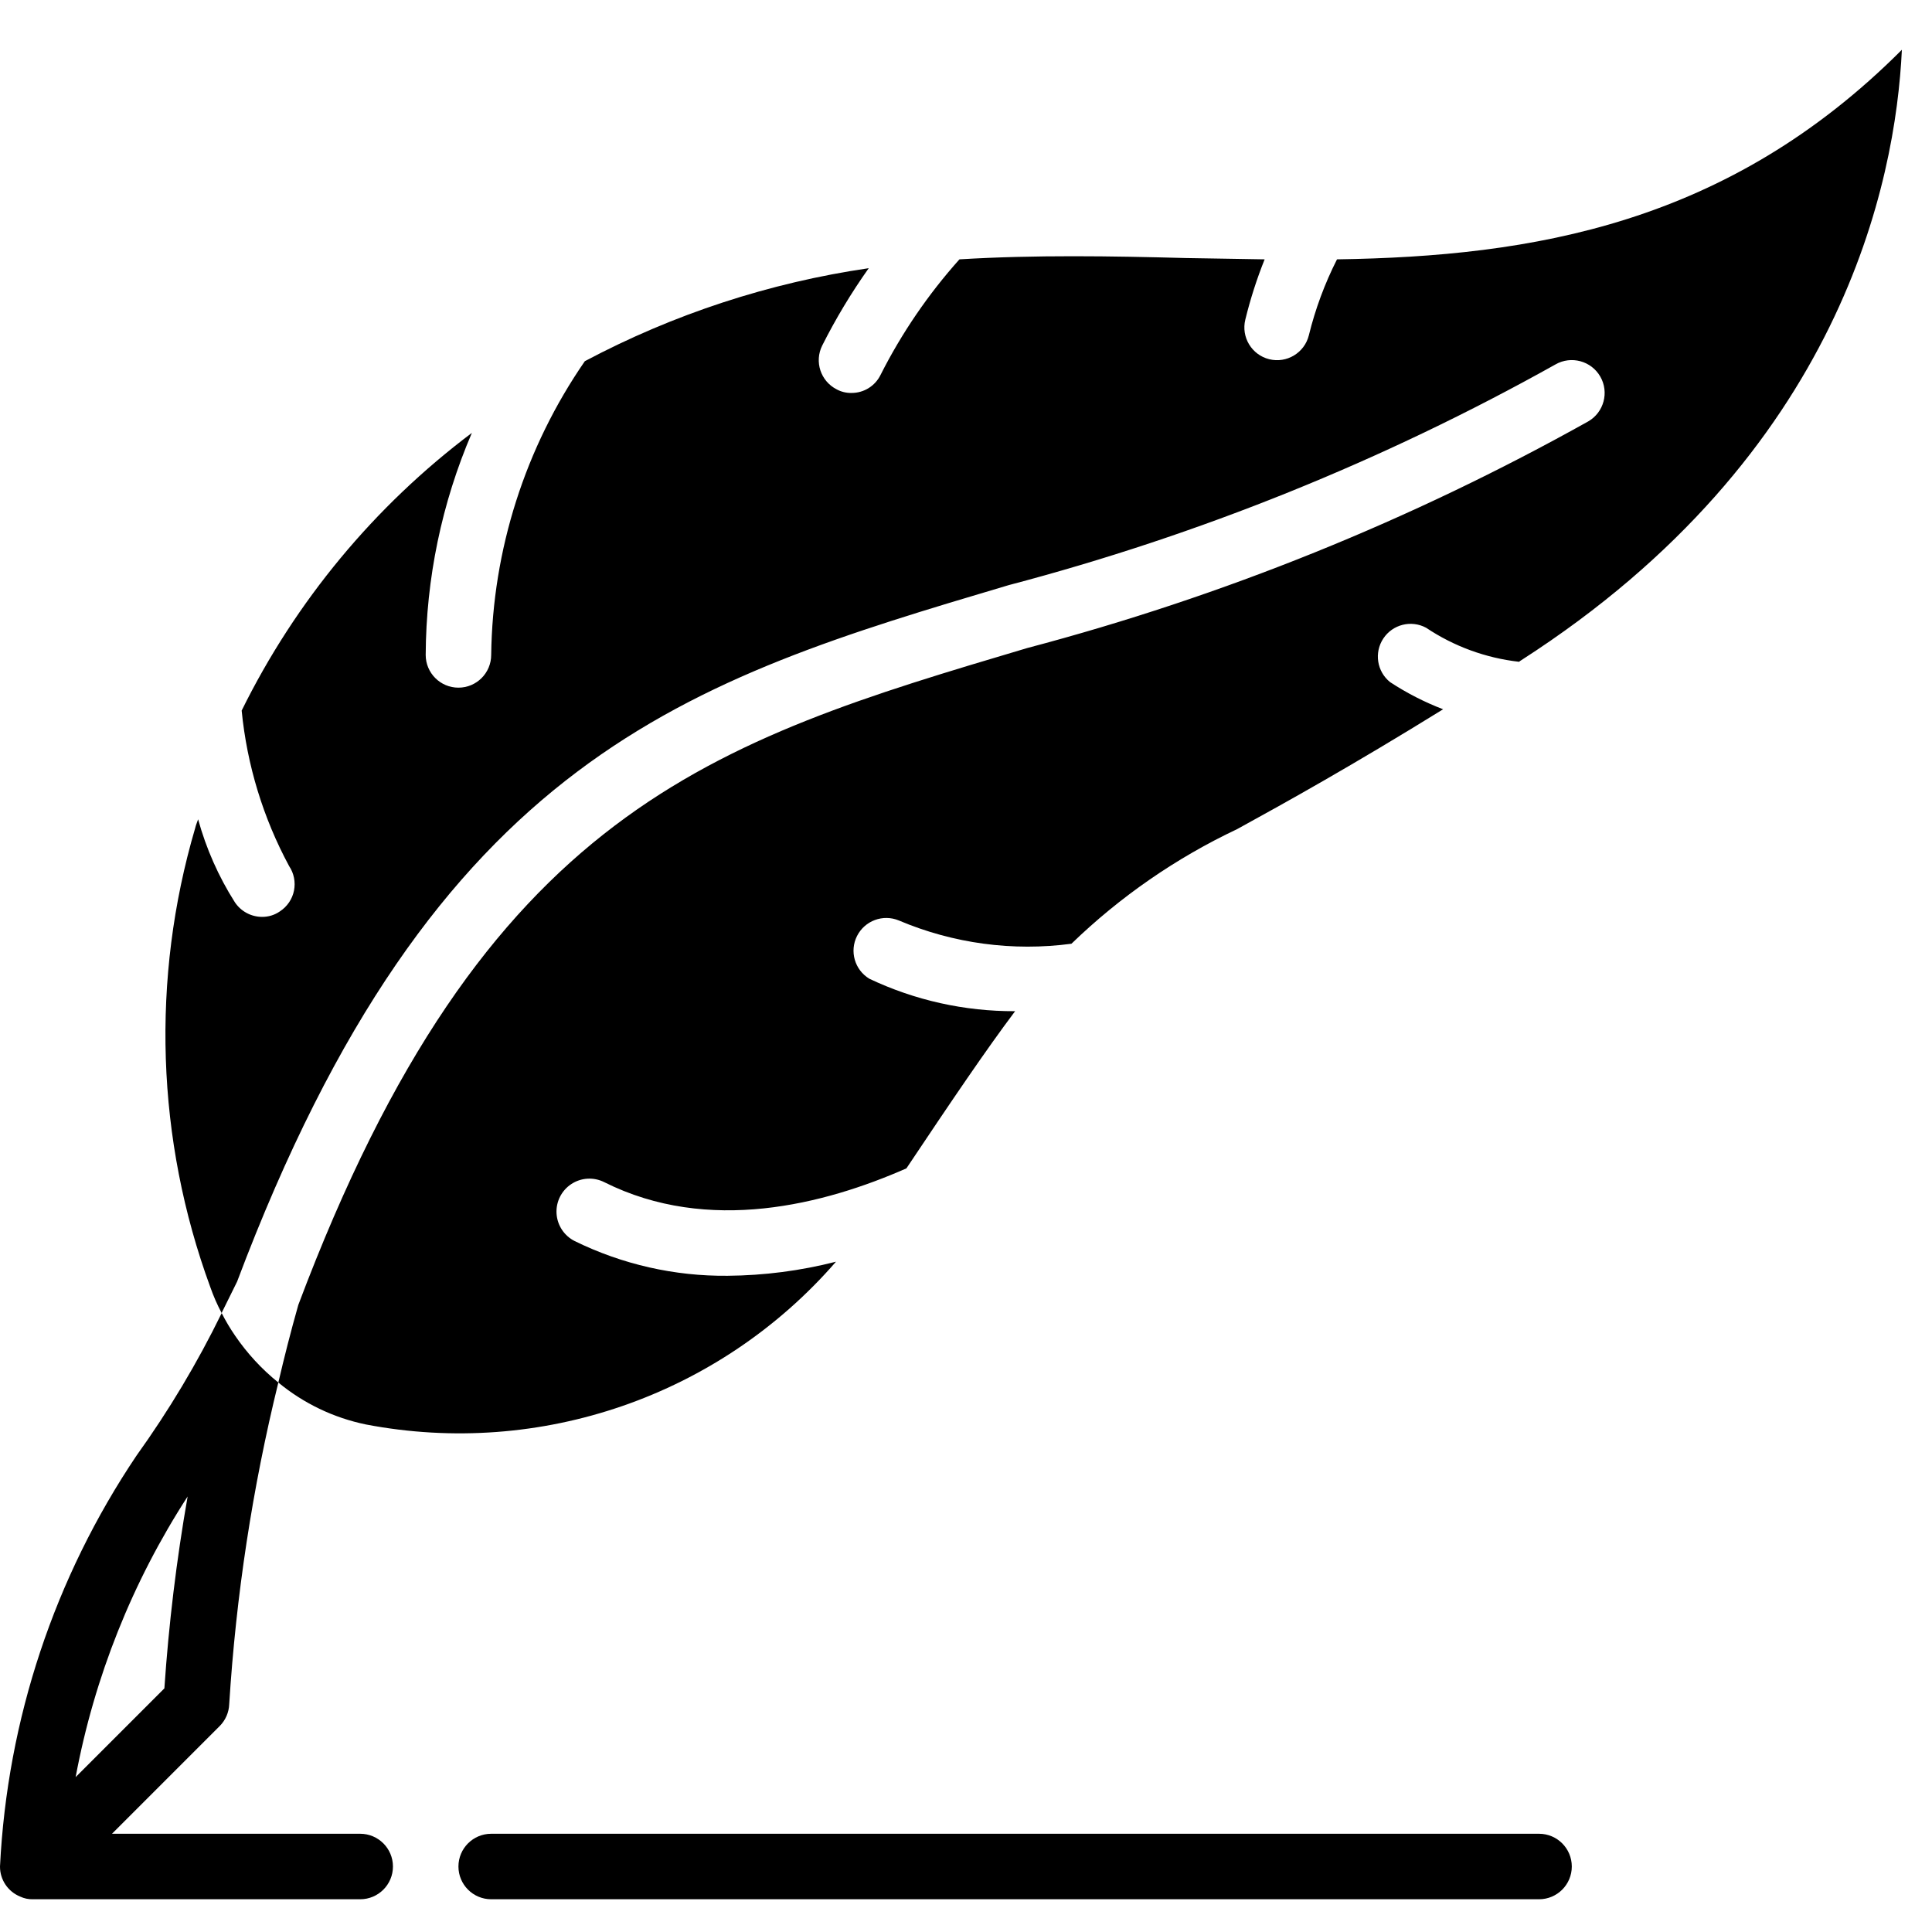
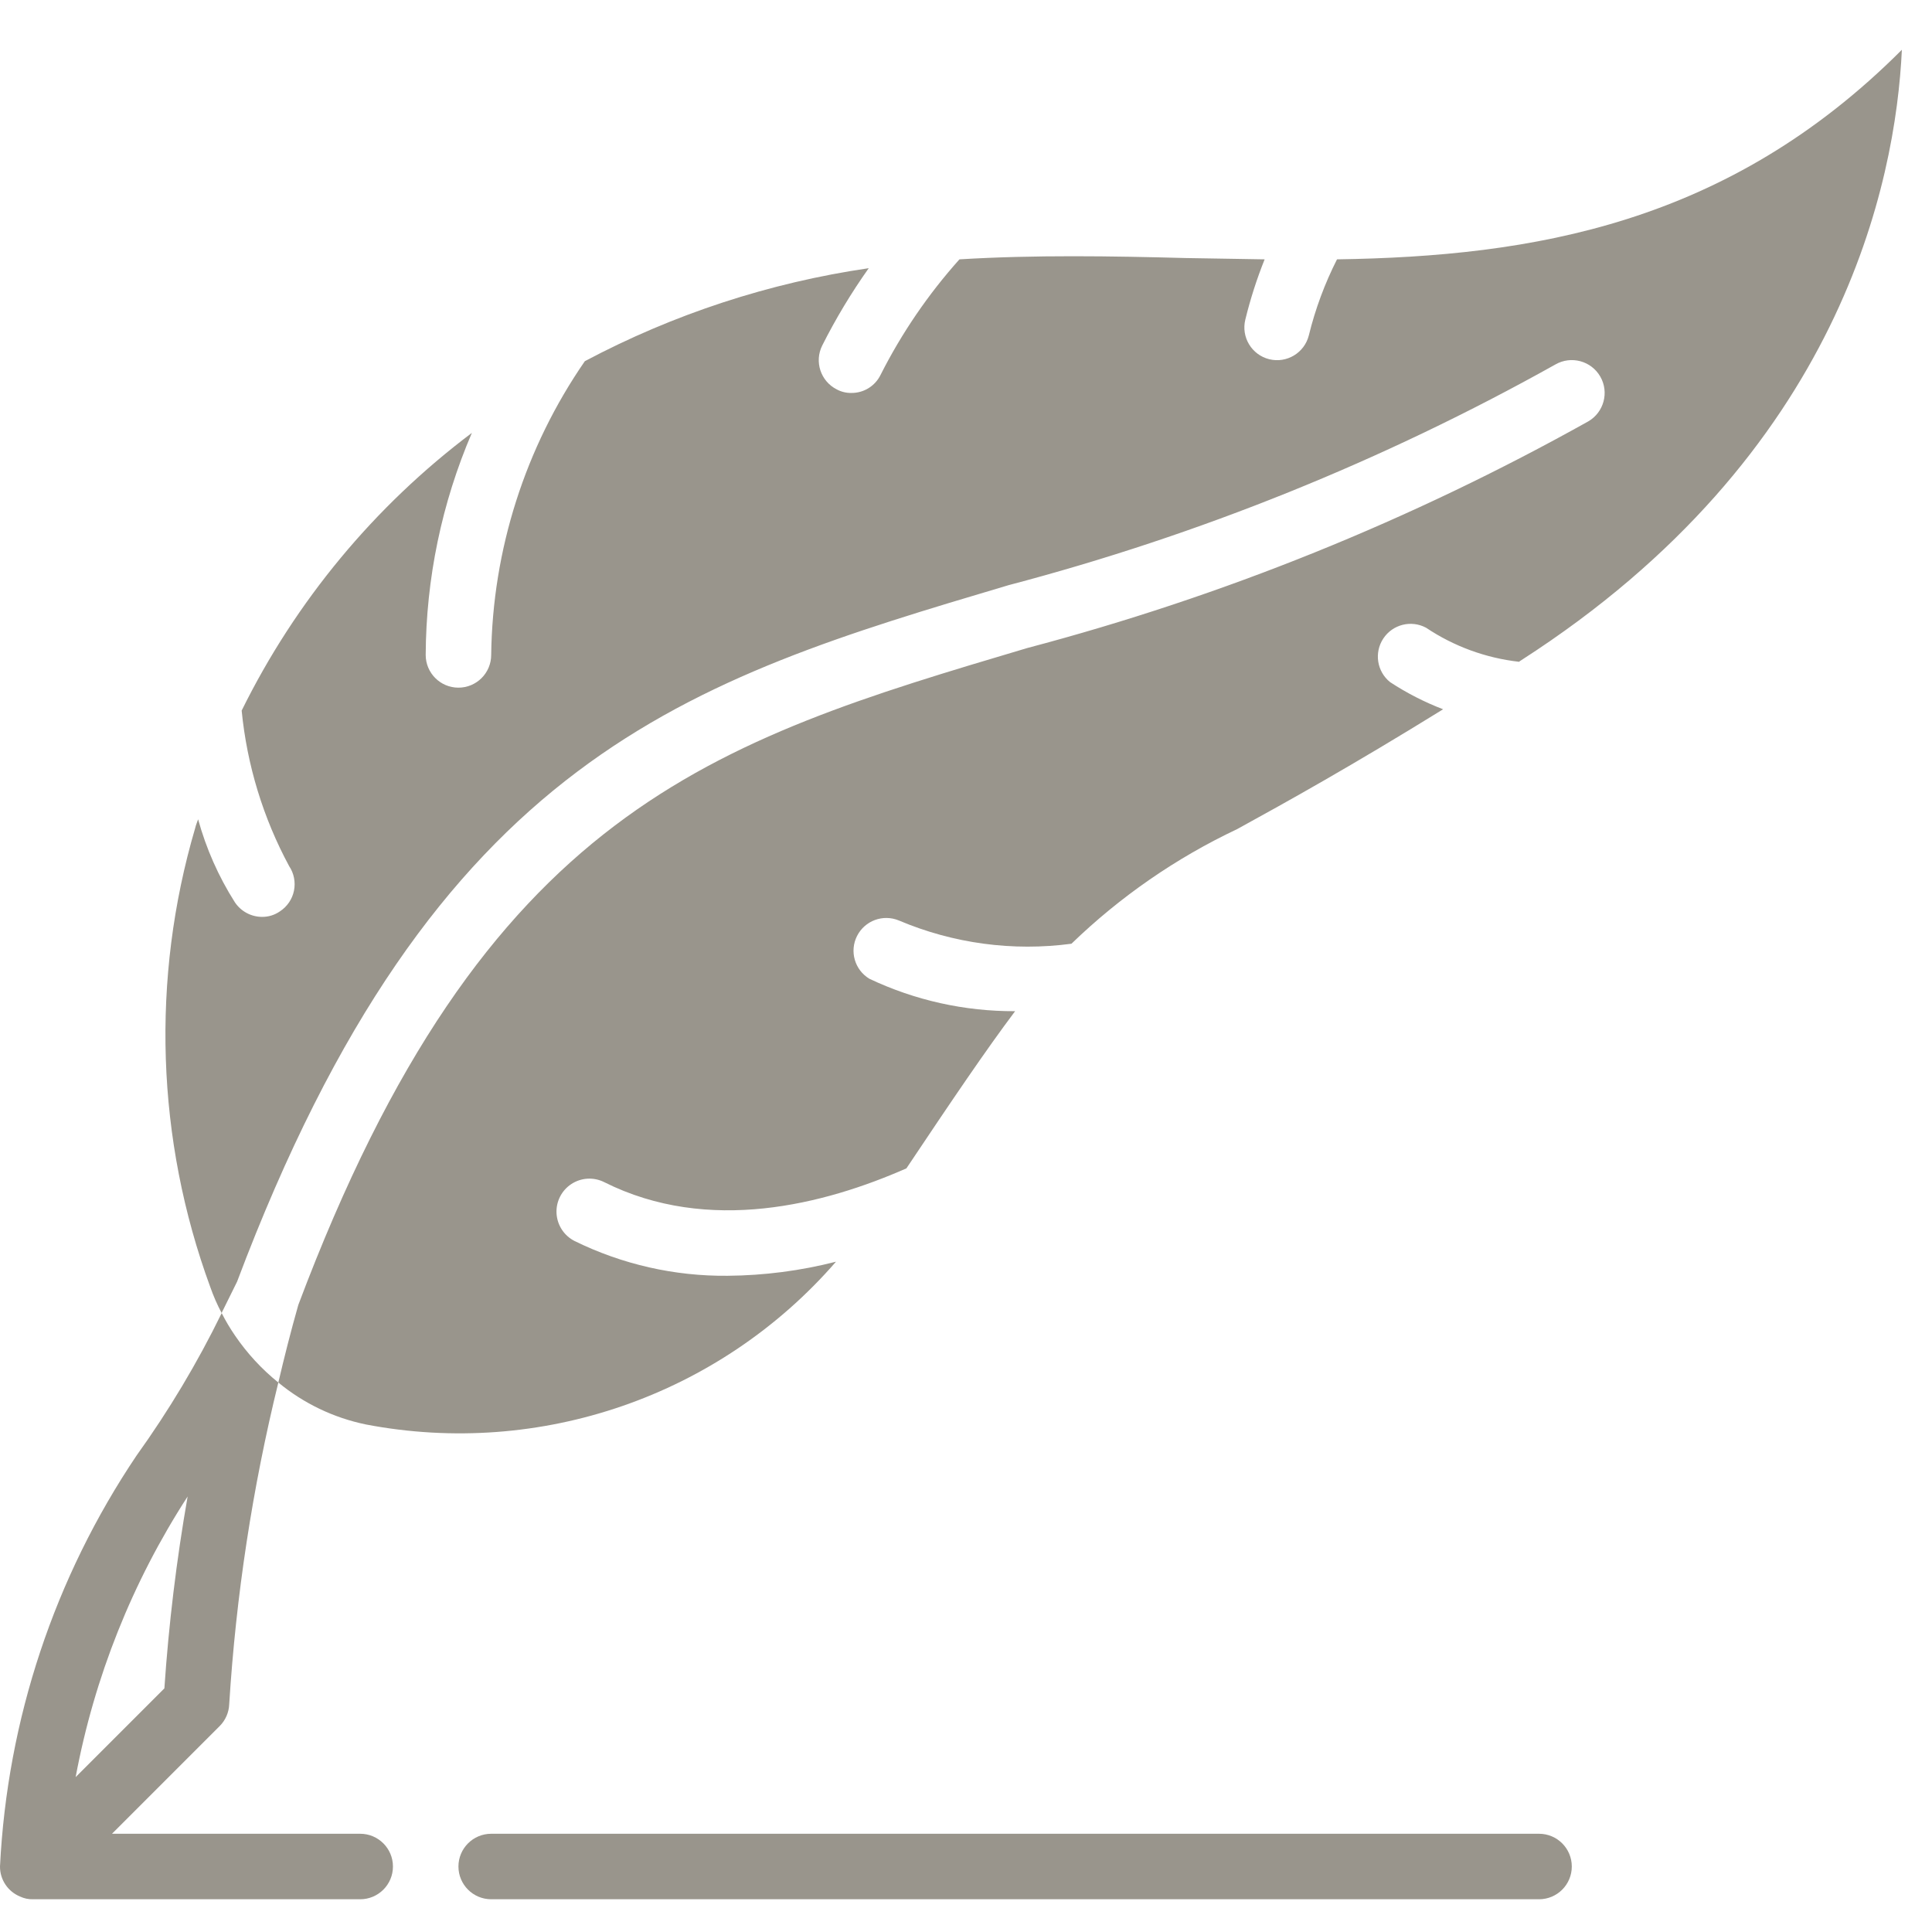
- <svg xmlns="http://www.w3.org/2000/svg" height="512" viewBox="0 0 59 57" width="512">
-   <g id="Page-1" fill="none" fill-rule="evenodd">
-     <g id="003---Quill" fill="rgb(0,0,0)" fill-rule="nonzero">
+ <svg xmlns="http://www.w3.org/2000/svg" height="512" fill="#99958C" viewBox="0 0 59 57" width="512">
+   <g id="Page-1">
+     <g id="003---Quill">
      <path id="Shape" d="m58.08.52c-.19 4.02-1.84 12.35-11.62 18.64-.025.014-.048.031-.07.05-1.016-.115-1.99-.471-2.84-1.04-.455-.244-1.021-.102-1.306.329s-.196 1.007.206 1.331c.509.334 1.052.612 1.62.83-2.78 1.72-4.76 2.82-6.29 3.66-1.867.882-3.576 2.065-5.06 3.5-1.789.239-3.608-.006-5.27-.71-.484-.201-1.04.005-1.277.472s-.072 1.038.377 1.308c1.391.659 2.911.997 4.45.99-.88 1.17-1.93 2.72-3.32 4.8-2.5 1.1-6.04 2.02-9.23.42-.322-.161-.704-.138-1.004.06s-.472.541-.45.9c.022.359.233.679.554.84 1.453.713 3.052 1.076 4.67 1.06 1.117-.009 2.228-.153 3.31-.43-3.559 4.098-9.03 5.991-14.36 4.97-.981-.203-1.898-.642-2.67-1.28.18-.77.38-1.56.61-2.37 5.69-15.13 12.64-17.2 22.26-20.06 5.978-1.579 11.733-3.904 17.13-6.92.48-.276.646-.89.37-1.37s-.89-.646-1.37-.37c-5.26 2.942-10.871 5.206-16.7 6.74-9.79 2.91-17.51 5.21-23.56 21.27l-.43.87c-.017.028-.031.058-.04.09-.137-.257-.254-.525-.35-.8-1.651-4.5-1.812-9.411-.46-14.01.02-.09.06-.18.09-.27.246.894.623 1.747 1.12 2.53.184.279.495.448.83.45.197.002.389-.057.55-.17.221-.145.376-.372.428-.632s-.001-.529-.148-.748c-.794-1.471-1.287-3.086-1.45-4.75 1.647-3.338 4.055-6.243 7.03-8.48-.92 2.143-1.399 4.448-1.41 6.78 0 .552.448 1 1 1s1-.448 1-1c.041-3.208 1.037-6.33 2.86-8.97 2.706-1.437 5.639-2.397 8.67-2.84-.532.75-1.007 1.539-1.42 2.36-.247.492-.05 1.09.44 1.34.138.075.293.113.45.11.378.003.724-.211.89-.55.645-1.277 1.456-2.464 2.41-3.53 2.31-.14 4.64-.1 6.91-.04.81.01 1.61.03 2.41.04-.24.599-.437 1.214-.59 1.84-.132.536.195 1.077.73 1.21.536.132 1.077-.195 1.21-.73.197-.804.486-1.582.86-2.32 5.97-.09 11.93-1.07 17.25-6.4z" />
      <path id="Shape" d="m11 55h-7.58l3.29-3.29c.178-.179.281-.418.29-.67.207-3.311.709-6.598 1.5-9.82-.508-.409-.952-.891-1.32-1.43-.152-.221-.289-.451-.41-.69-.743 1.52-1.613 2.975-2.6 4.35-2.507 3.726-3.948 8.065-4.17 12.55-.002.405.244.769.62.92.119.056.249.083.38.08h10c.552 0 1-.448 1-1s-.448-1-1-1zm-5.27-10.3c-.34 1.939-.577 3.896-.71 5.86l-2.71 2.71c.57-3.052 1.732-5.964 3.42-8.57z" />
      <path id="Shape" d="m47 55h-32c-.552 0-1 .448-1 1s.448 1 1 1h32c.552 0 1-.448 1-1s-.448-1-1-1z" />
    </g>
  </g>
</svg>
